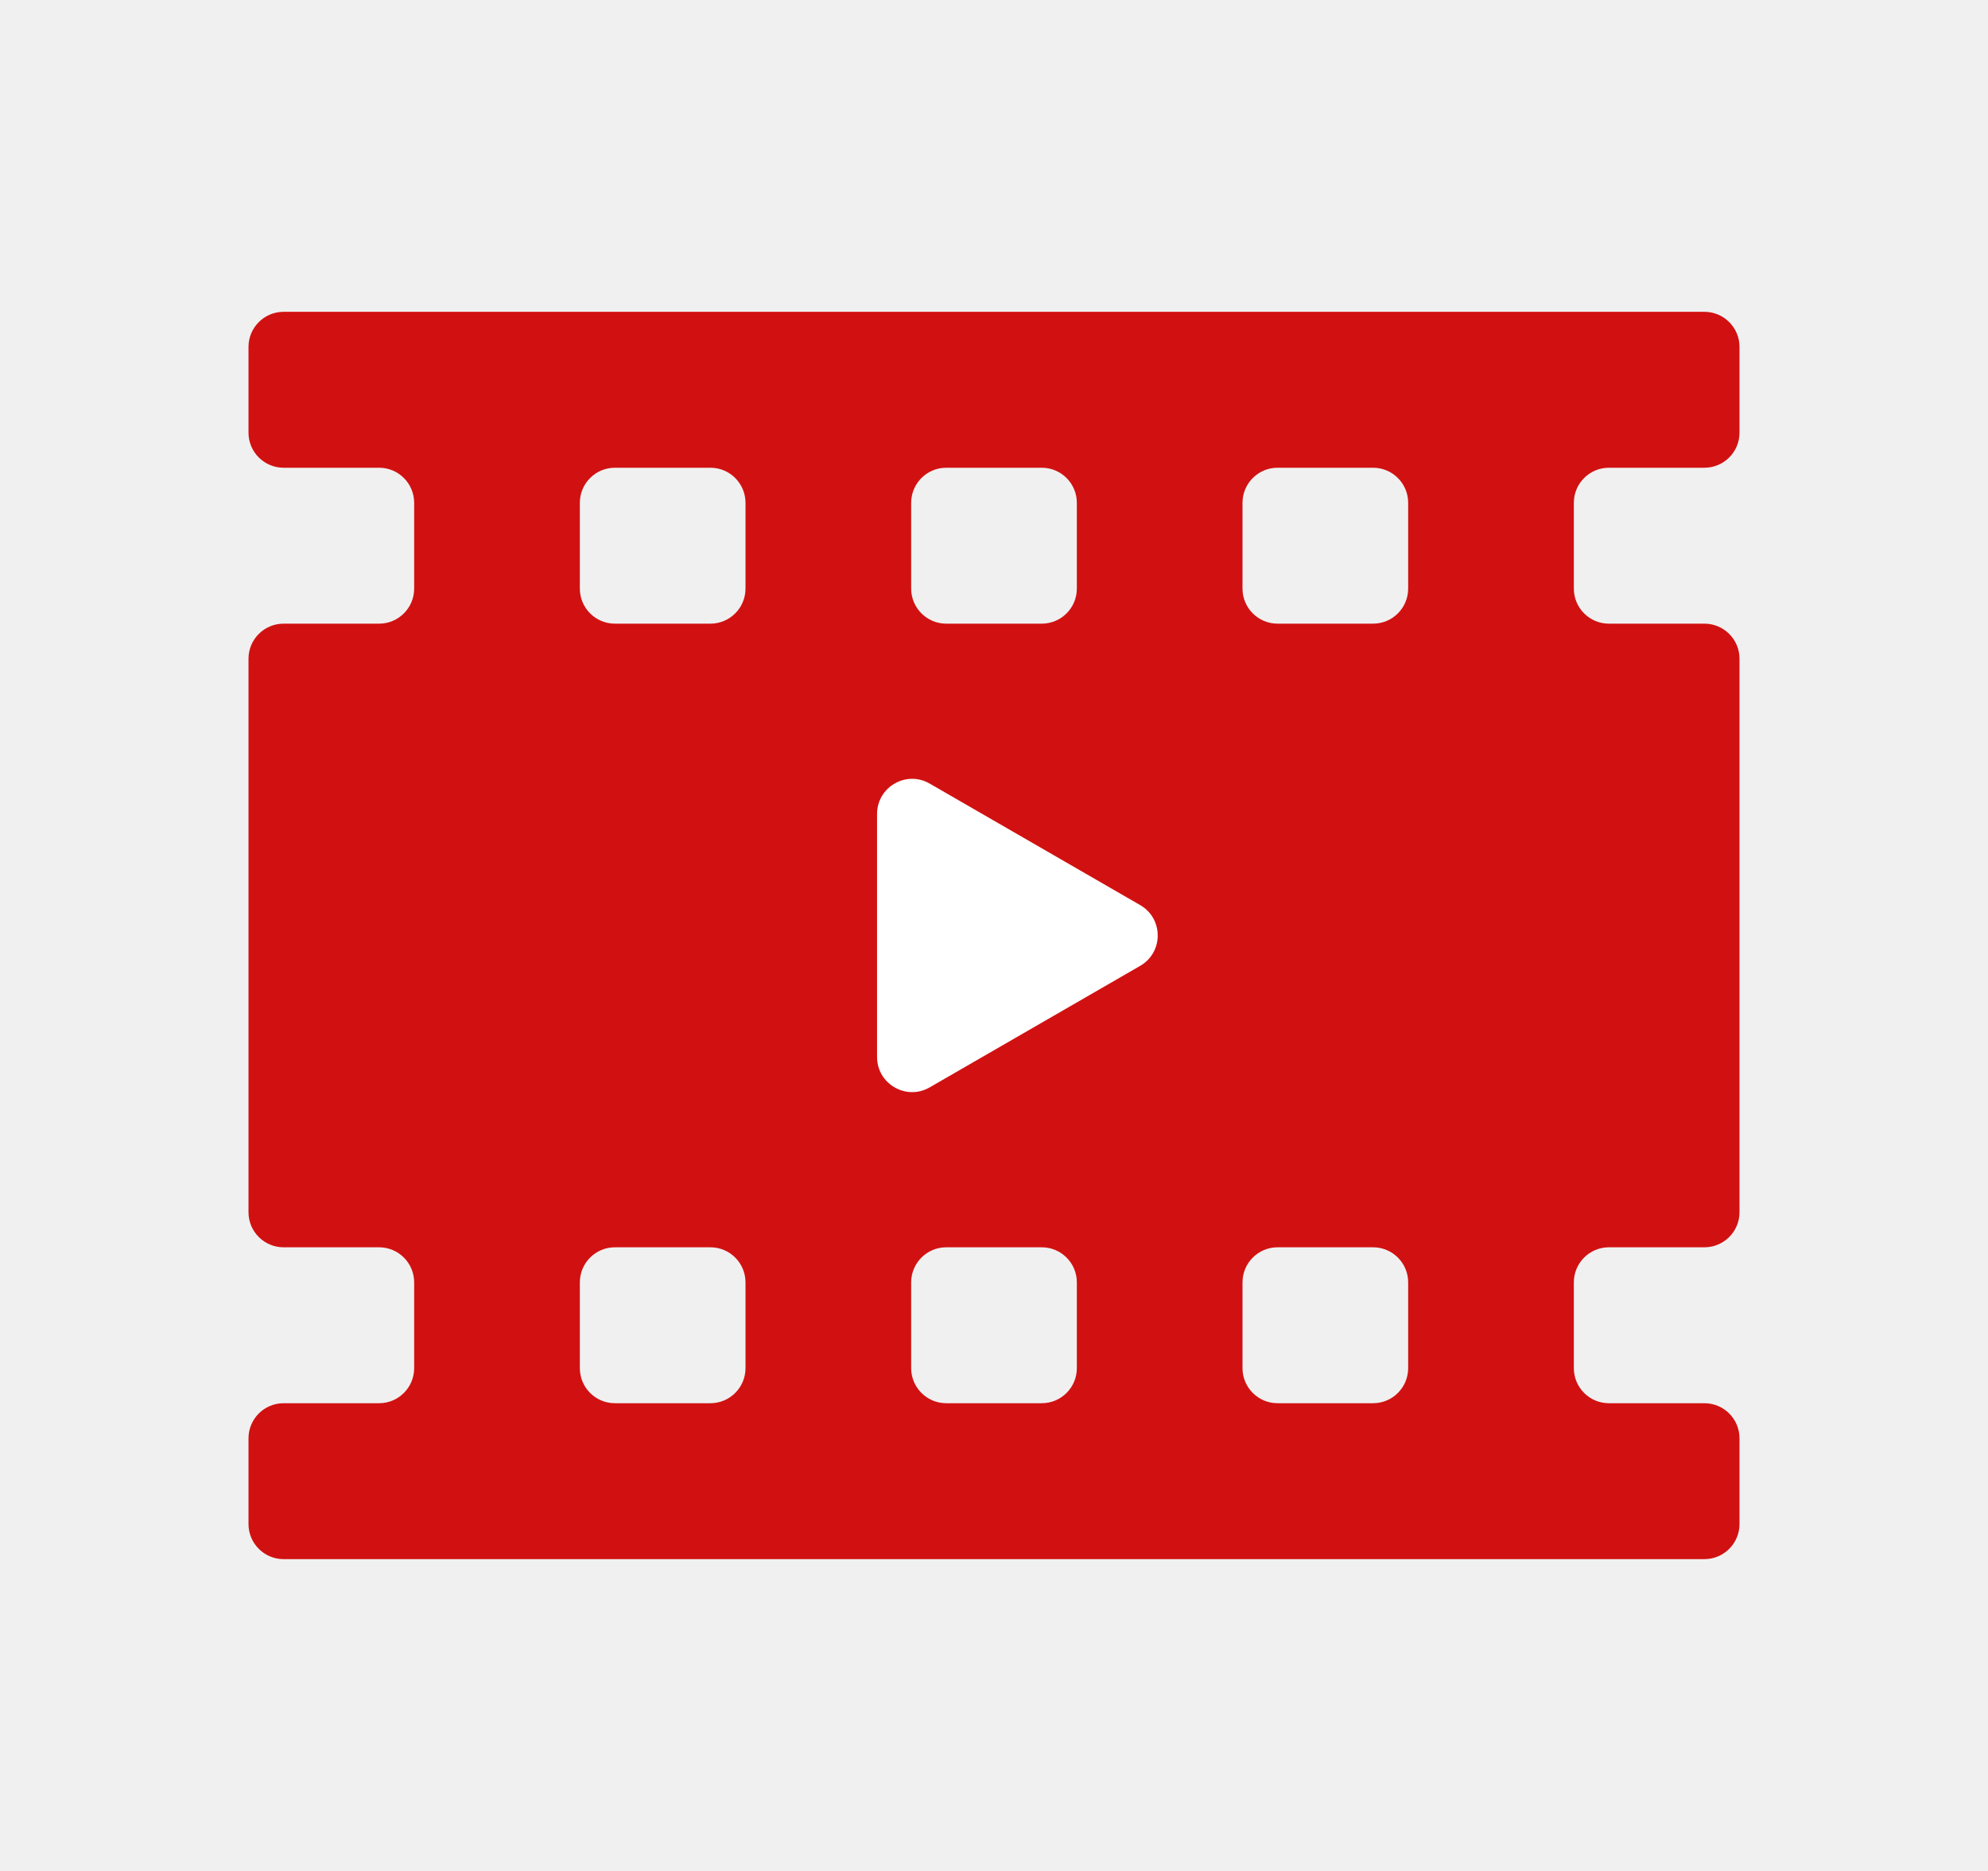
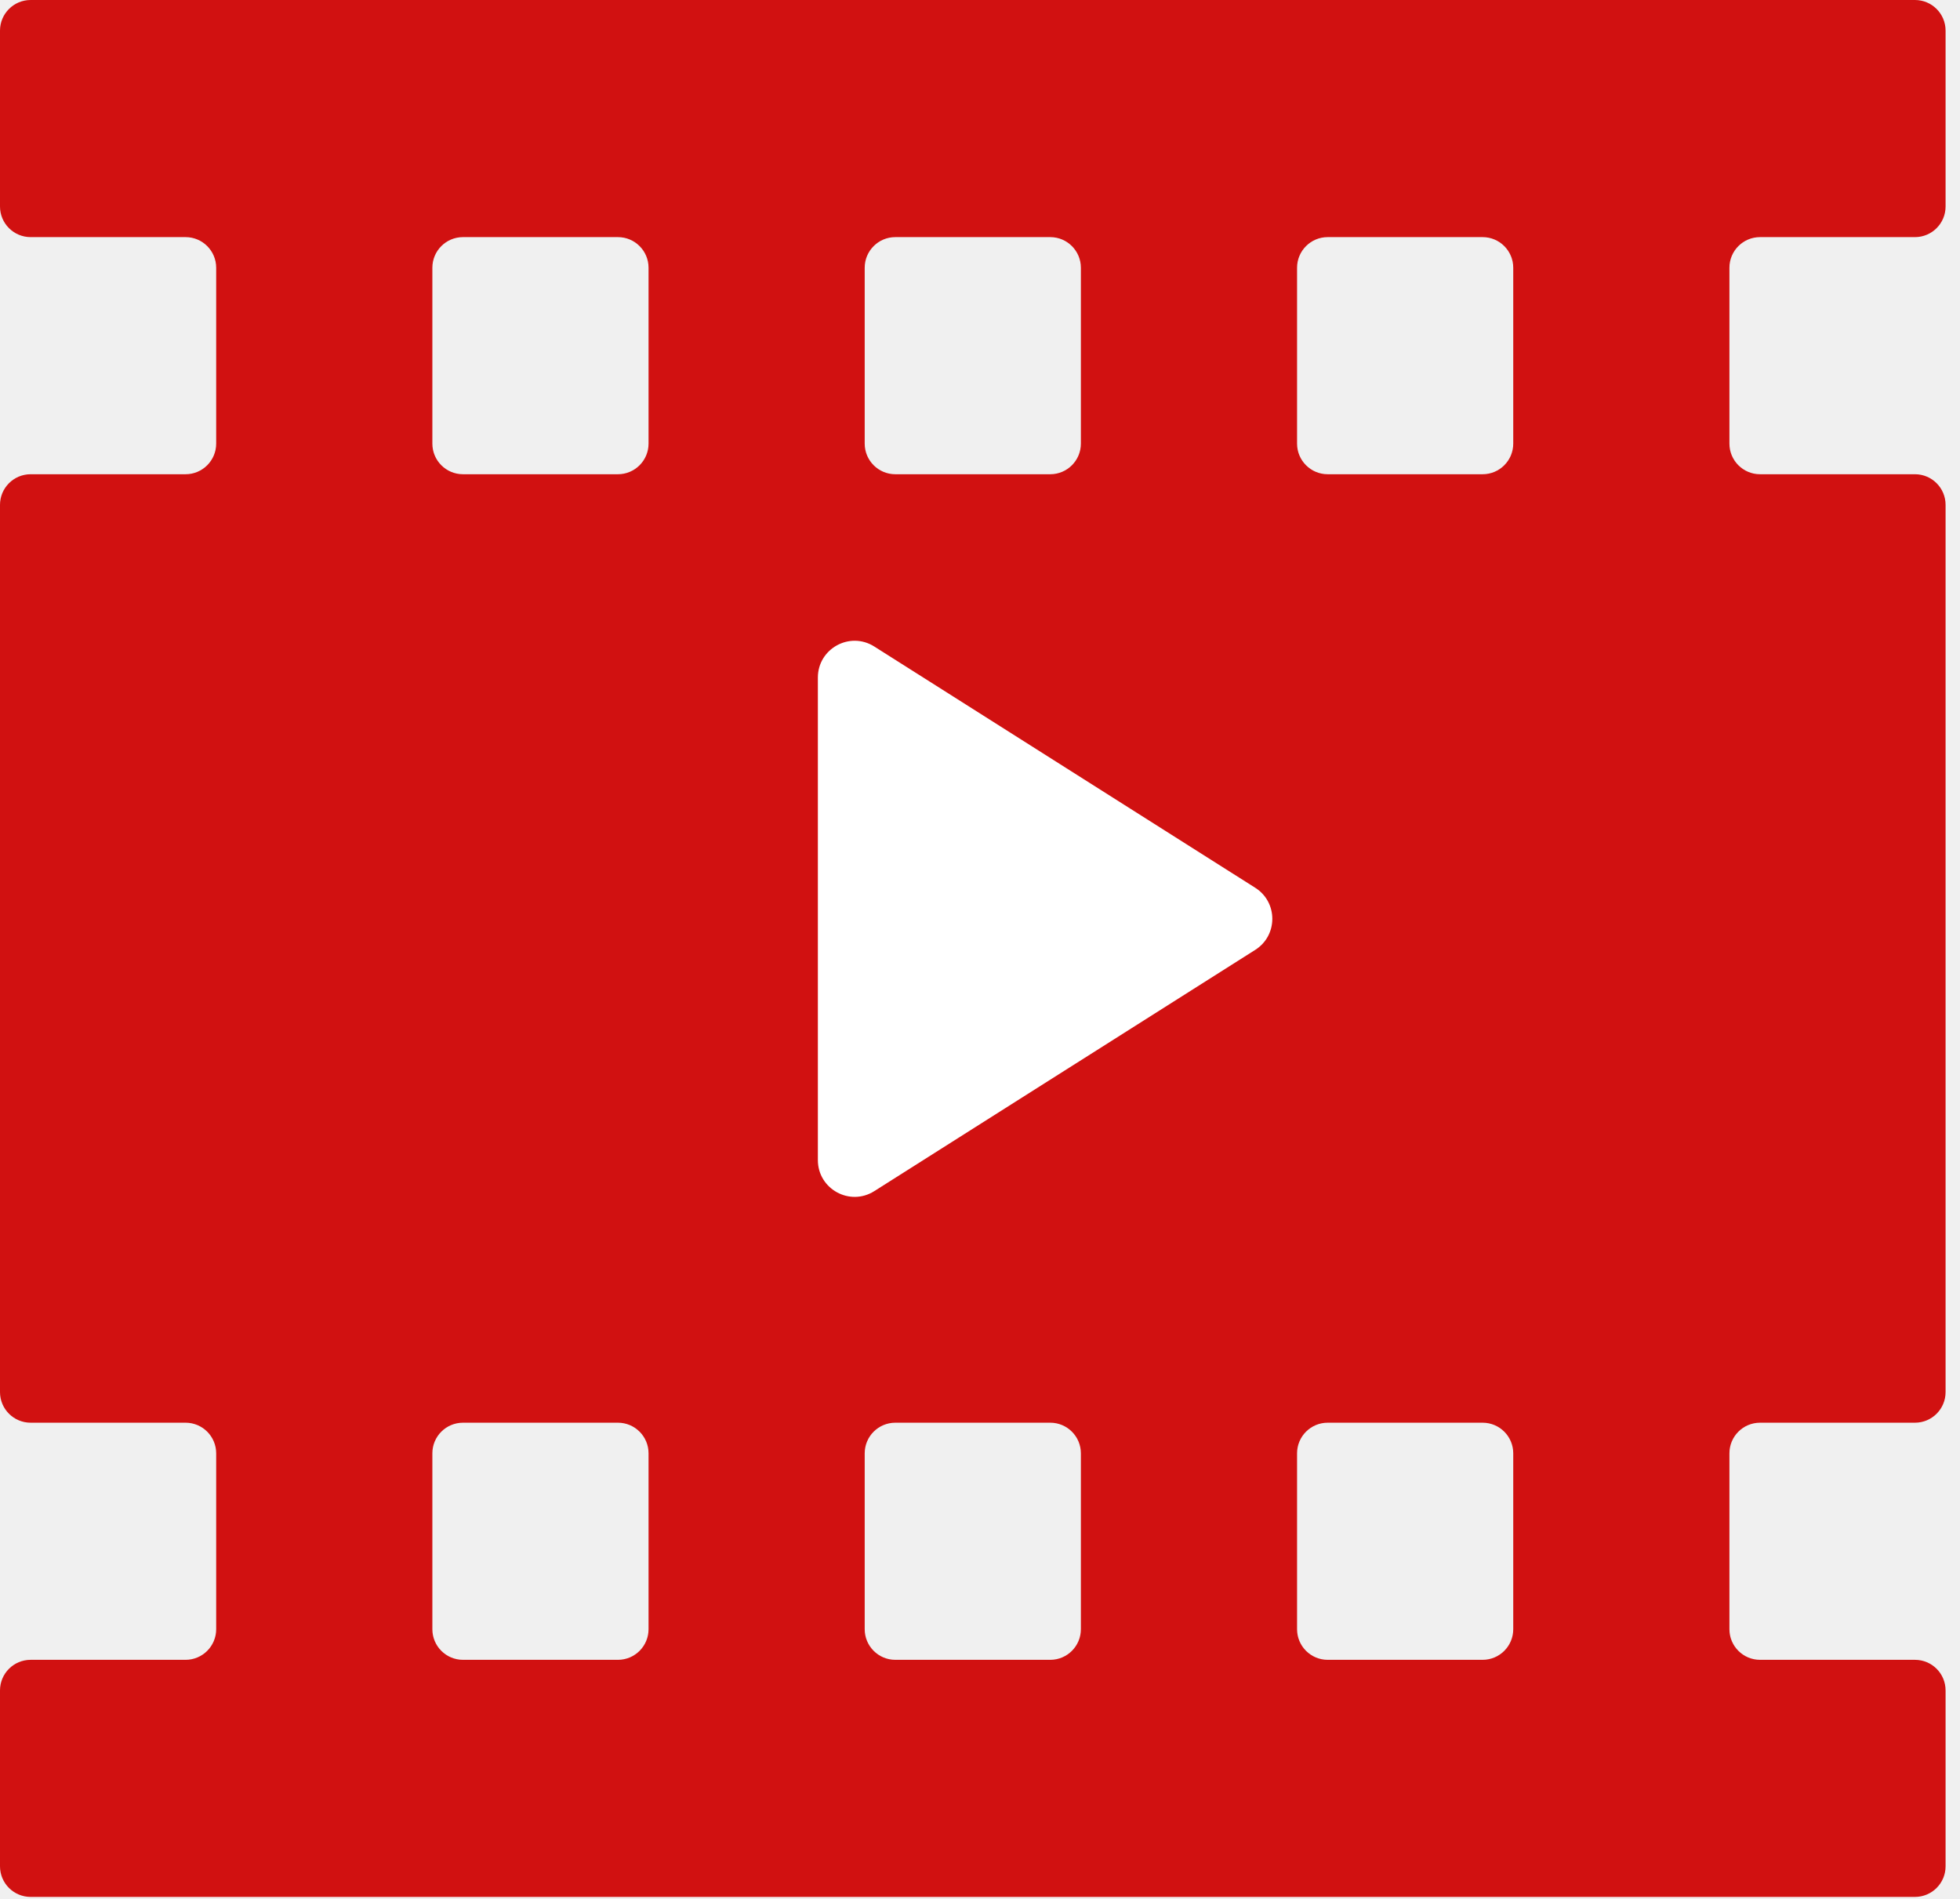
- <svg xmlns="http://www.w3.org/2000/svg" width="85" height="80" viewBox="0 0 85 80" fill="none">
-   <g clip-path="url(#clip0_3_4)">
-     <path d="M10.625 18.5C10.625 19.328 11.297 20 12.125 20H16.208C17.037 20 17.708 20.672 17.708 21.5V25.167C17.708 25.995 17.037 26.667 16.208 26.667H12.125C11.297 26.667 10.625 27.338 10.625 28.167V51.833C10.625 52.662 11.297 53.333 12.125 53.333H16.208C17.037 53.333 17.708 54.005 17.708 54.833V58.5C17.708 59.328 17.037 60 16.208 60H12.125C11.297 60 10.625 60.672 10.625 61.5V65.167C10.625 65.995 11.297 66.667 12.125 66.667H72.875C73.703 66.667 74.375 65.995 74.375 65.167V61.5C74.375 60.672 73.703 60 72.875 60H68.792C67.963 60 67.292 59.328 67.292 58.5V54.833C67.292 54.005 67.963 53.333 68.792 53.333H72.875C73.703 53.333 74.375 52.662 74.375 51.833V28.167C74.375 27.338 73.703 26.667 72.875 26.667H68.792C67.963 26.667 67.292 25.995 67.292 25.167V21.5C67.292 20.672 67.963 20 68.792 20H72.875C73.703 20 74.375 19.328 74.375 18.5V14.833C74.375 14.005 73.703 13.333 72.875 13.333L12.125 13.333C11.297 13.333 10.625 14.005 10.625 14.833V18.5ZM58.708 53.333C59.537 53.333 60.208 54.005 60.208 54.833V58.5C60.208 59.328 59.537 60 58.708 60H54.625C53.797 60 53.125 59.328 53.125 58.5V54.833C53.125 54.005 53.797 53.333 54.625 53.333H58.708ZM44.542 53.333C45.37 53.333 46.042 54.005 46.042 54.833V58.5C46.042 59.328 45.37 60 44.542 60H40.458C39.63 60 38.958 59.328 38.958 58.5V54.833C38.958 54.005 39.63 53.333 40.458 53.333H44.542ZM30.375 53.333C31.203 53.333 31.875 54.005 31.875 54.833V58.5C31.875 59.328 31.203 60 30.375 60H26.292C25.463 60 24.792 59.328 24.792 58.5V54.833C24.792 54.005 25.463 53.333 26.292 53.333H30.375ZM58.708 20C59.537 20 60.208 20.672 60.208 21.5V25.167C60.208 25.995 59.537 26.667 58.708 26.667H54.625C53.797 26.667 53.125 25.995 53.125 25.167V21.5C53.125 20.672 53.797 20 54.625 20H58.708ZM44.542 20C45.37 20 46.042 20.672 46.042 21.5V25.167C46.042 25.995 45.37 26.667 44.542 26.667H40.458C39.63 26.667 38.958 25.995 38.958 25.167V21.5C38.958 20.672 39.63 20 40.458 20H44.542ZM30.375 20C31.203 20 31.875 20.672 31.875 21.5V25.167C31.875 25.995 31.203 26.667 30.375 26.667H26.292C25.463 26.667 24.792 25.995 24.792 25.167L24.792 21.5C24.792 20.672 25.463 20 26.292 20H30.375Z" fill="#D11111" />
-     <path d="M48.75 38.701C49.75 39.278 49.75 40.722 48.75 41.299L39.75 46.495C38.75 47.072 37.5 46.351 37.5 45.196V34.804C37.5 33.649 38.75 32.928 39.75 33.505L48.75 38.701Z" fill="white" />
-   </g>
-   <defs>
-     <clipPath id="clip0_3_4">
-       <rect width="80" height="85" fill="white" transform="translate(0 80) rotate(-90)" />
-     </clipPath>
-   </defs>
+ <svg xmlns="http://www.w3.org/2000/svg" width="64" height="62" viewBox="0 0 64 62" fill="none">
+   <path d="M0 6.742C0 7.294 0.448 7.742 1 7.742H6.059C6.611 7.742 7.059 8.19 7.059 8.742V14.484C7.059 15.036 6.611 15.484 6.059 15.484H1C0.448 15.484 0 15.932 0 16.484L0 45.452C0 46.004 0.448 46.452 1 46.452H6.059C6.611 46.452 7.059 46.899 7.059 47.452V53.194C7.059 53.746 6.611 54.194 6.059 54.194H1C0.448 54.194 0 54.641 0 55.194L0 60.935C0 61.488 0.448 61.935 1 61.935L62.529 61.935C63.082 61.935 63.529 61.488 63.529 60.935V55.194C63.529 54.641 63.082 54.194 62.529 54.194L57.471 54.194C56.918 54.194 56.471 53.746 56.471 53.194V47.452C56.471 46.899 56.918 46.452 57.471 46.452H62.529C63.082 46.452 63.529 46.004 63.529 45.452V16.484C63.529 15.932 63.082 15.484 62.529 15.484H57.471C56.918 15.484 56.471 15.036 56.471 14.484V8.742C56.471 8.19 56.918 7.742 57.471 7.742H62.529C63.082 7.742 63.529 7.294 63.529 6.742V1C63.529 0.448 63.082 1.52588e-05 62.529 1.52588e-05L1 1.52588e-05C0.448 1.52588e-05 0 0.448 0 1L0 6.742ZM48.412 46.452C48.964 46.452 49.412 46.899 49.412 47.452V53.194C49.412 53.746 48.964 54.194 48.412 54.194H43.353C42.801 54.194 42.353 53.746 42.353 53.194V47.452C42.353 46.899 42.801 46.452 43.353 46.452H48.412ZM34.294 46.452C34.846 46.452 35.294 46.899 35.294 47.452V53.194C35.294 53.746 34.846 54.194 34.294 54.194H29.235C28.683 54.194 28.235 53.746 28.235 53.194V47.452C28.235 46.899 28.683 46.452 29.235 46.452H34.294ZM20.177 46.452C20.729 46.452 21.177 46.899 21.177 47.452V53.194C21.177 53.746 20.729 54.194 20.177 54.194H15.118C14.565 54.194 14.118 53.746 14.118 53.194V47.452C14.118 46.899 14.565 46.452 15.118 46.452H20.177ZM48.412 7.742C48.964 7.742 49.412 8.19 49.412 8.742V14.484C49.412 15.036 48.964 15.484 48.412 15.484H43.353C42.801 15.484 42.353 15.036 42.353 14.484V8.742C42.353 8.19 42.801 7.742 43.353 7.742H48.412ZM34.294 7.742C34.846 7.742 35.294 8.19 35.294 8.742V14.484C35.294 15.036 34.846 15.484 34.294 15.484H29.235C28.683 15.484 28.235 15.036 28.235 14.484V8.742C28.235 8.19 28.683 7.742 29.235 7.742H34.294ZM20.177 7.742C20.729 7.742 21.177 8.19 21.177 8.742V14.484C21.177 15.036 20.729 15.484 20.177 15.484H15.118C14.565 15.484 14.118 15.036 14.118 14.484L14.118 8.742C14.118 8.19 14.565 7.742 15.118 7.742H20.177Z" fill="#D11111" />
+   <path d="M40.987 28.986C41.731 29.457 41.731 30.543 40.987 31.014L28.548 38.891C27.749 39.397 26.706 38.822 26.706 37.877L26.706 22.123C26.706 21.177 27.749 20.603 28.548 21.109L40.987 28.986Z" fill="white" />
</svg>
